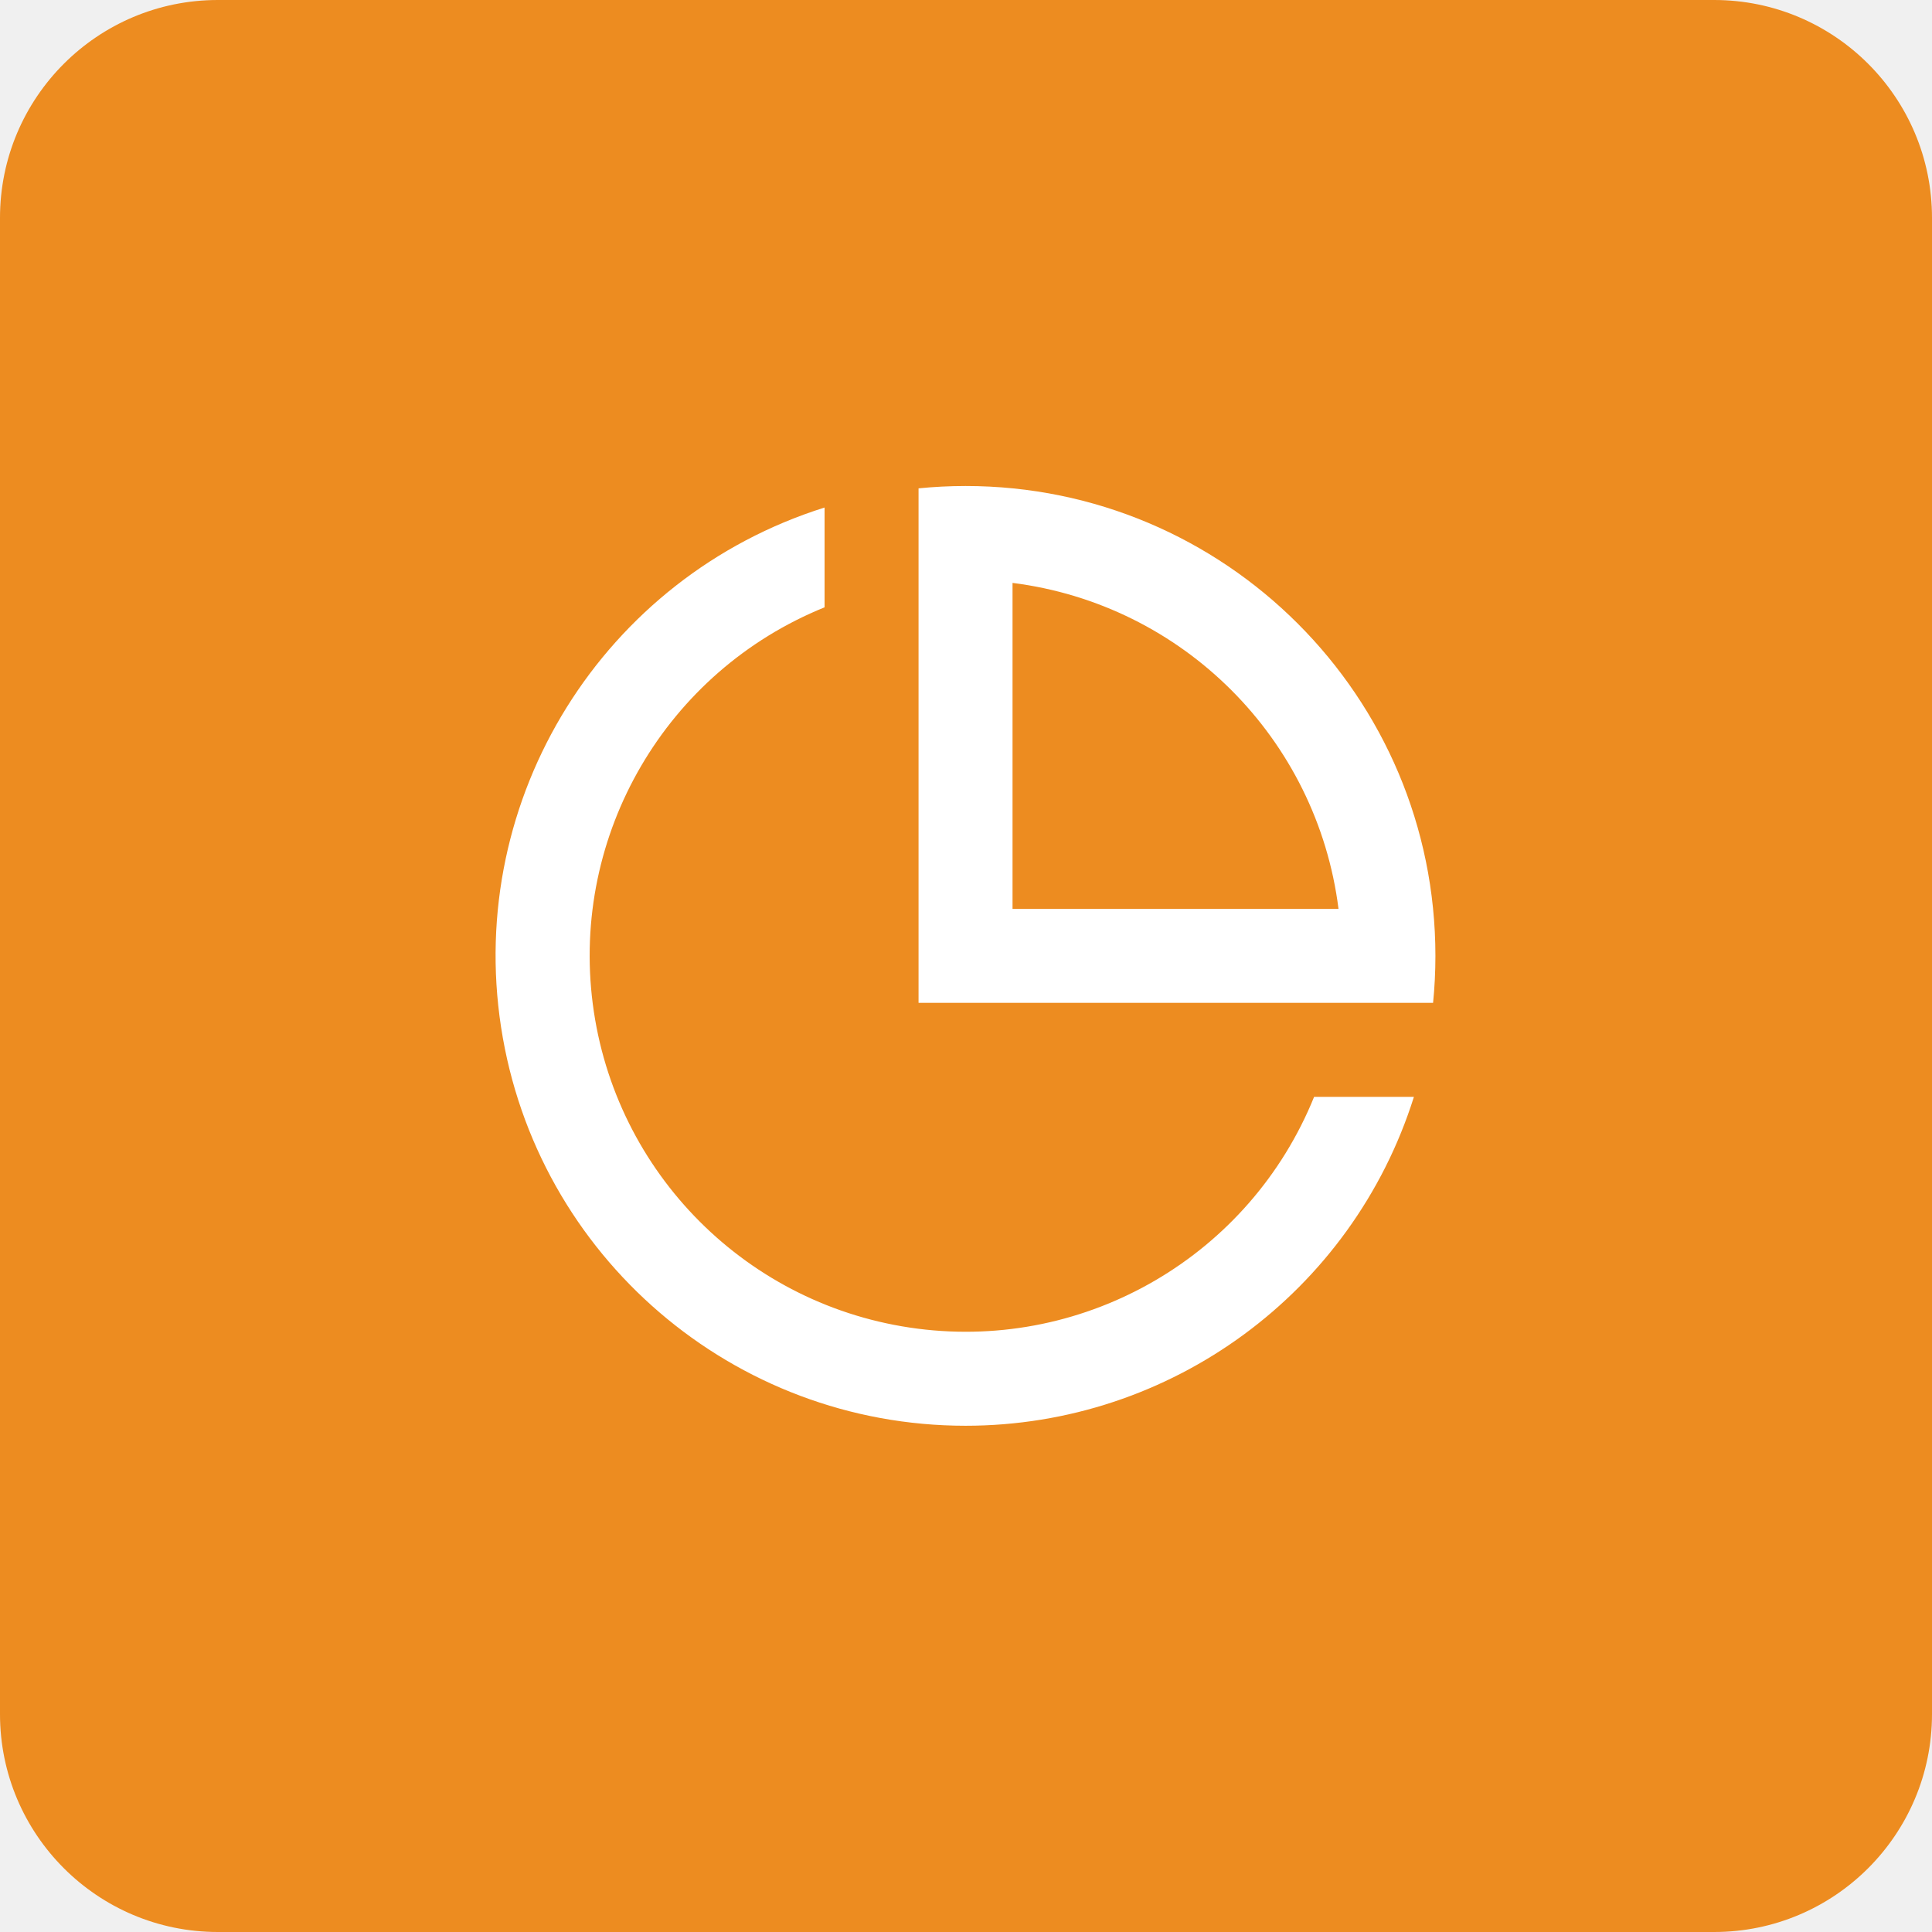
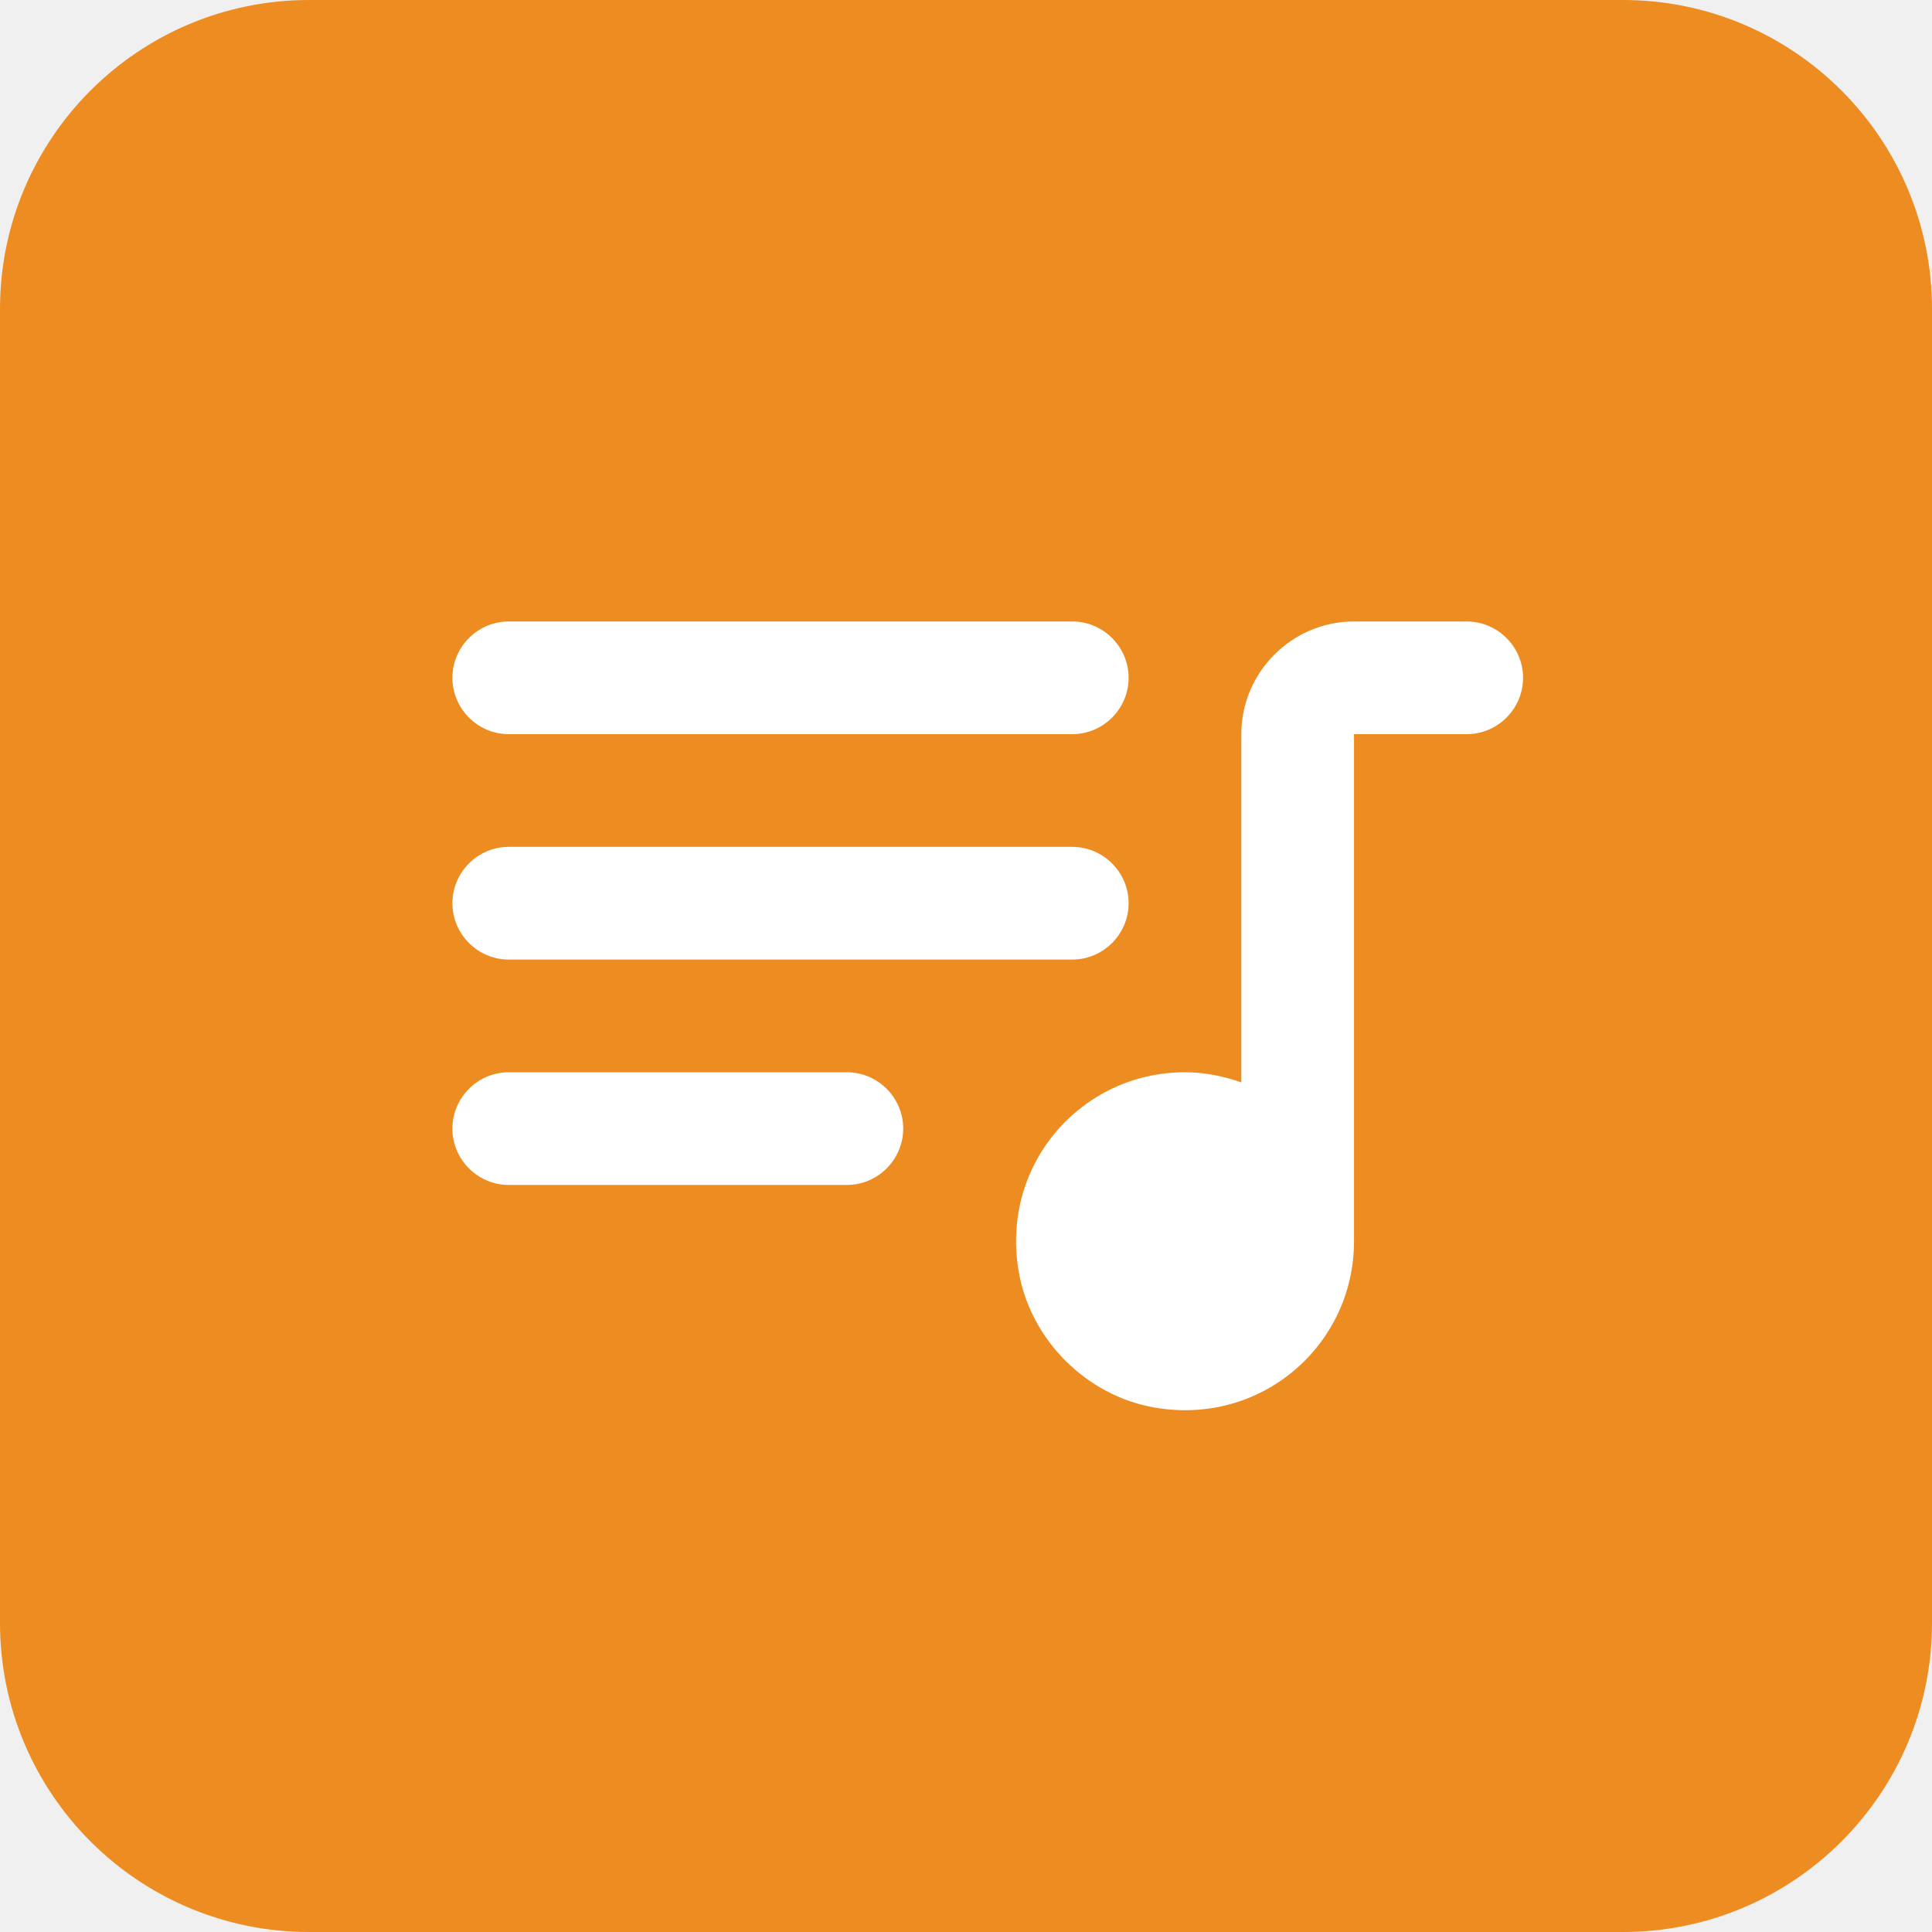
- <svg xmlns="http://www.w3.org/2000/svg" id="Layer_1" data-name="Layer 1" viewBox="0 0 200.095 200.095">
-   <defs>
-     <style>.cls-1{fill:#ed8c20;}.cls-2{fill:#fff;}</style>
-   </defs>
-   <rect class="cls-1" width="200.095" height="200.095" rx="22.565" ry="22.565" />
-   <path class="cls-2" d="M100,147.664a48.671,48.671,0,0,1-14.6-95.1V62.9a38.936,38.936,0,1,0,50.7,50.7h10.337A48.682,48.682,0,0,1,100,147.664Zm48.422-43.8H95.133V50.578q2.4-.241,4.867-0.243A48.663,48.663,0,0,1,148.664,99v0Q148.664,101.46,148.422,103.867Zm-43.555-43.5V94.133h33.762A38.951,38.951,0,0,0,104.867,60.371Z" />
+ <svg xmlns="http://www.w3.org/2000/svg" width="150" height="150" viewBox="0 0 150 150" fill="none">
+   <rect width="150" height="150" rx="24" fill="#ED8C20" />
+   <path d="M83.25 48.25H39.5C37.094 48.25 35.125 50.219 35.125 52.625C35.125 55.031 37.094 57 39.5 57H83.25C85.656 57 87.625 55.031 87.625 52.625C87.625 50.219 85.656 48.25 83.25 48.25ZM83.25 65.75H39.5C37.094 65.75 35.125 67.719 35.125 70.125C35.125 72.531 37.094 74.5 39.5 74.5H83.25C85.656 74.5 87.625 72.531 87.625 70.125C87.625 67.719 85.656 65.75 83.25 65.75ZM39.5 92H65.75C68.156 92 70.125 90.031 70.125 87.625C70.125 85.219 68.156 83.25 65.75 83.25H39.5C37.094 83.25 35.125 85.219 35.125 87.625C35.125 90.031 37.094 92 39.5 92ZM105.125 48.25C100.312 48.25 96.375 52.188 96.375 57V84.037C95.019 83.556 93.531 83.25 92 83.25C83.95 83.25 77.65 90.425 79.094 98.737C80.013 104.031 84.344 108.363 89.638 109.281C97.95 110.725 105.125 104.425 105.125 96.375V57H113.875C116.281 57 118.25 55.031 118.25 52.625C118.25 50.219 116.281 48.25 113.875 48.25H105.125Z" fill="white" />
</svg>
